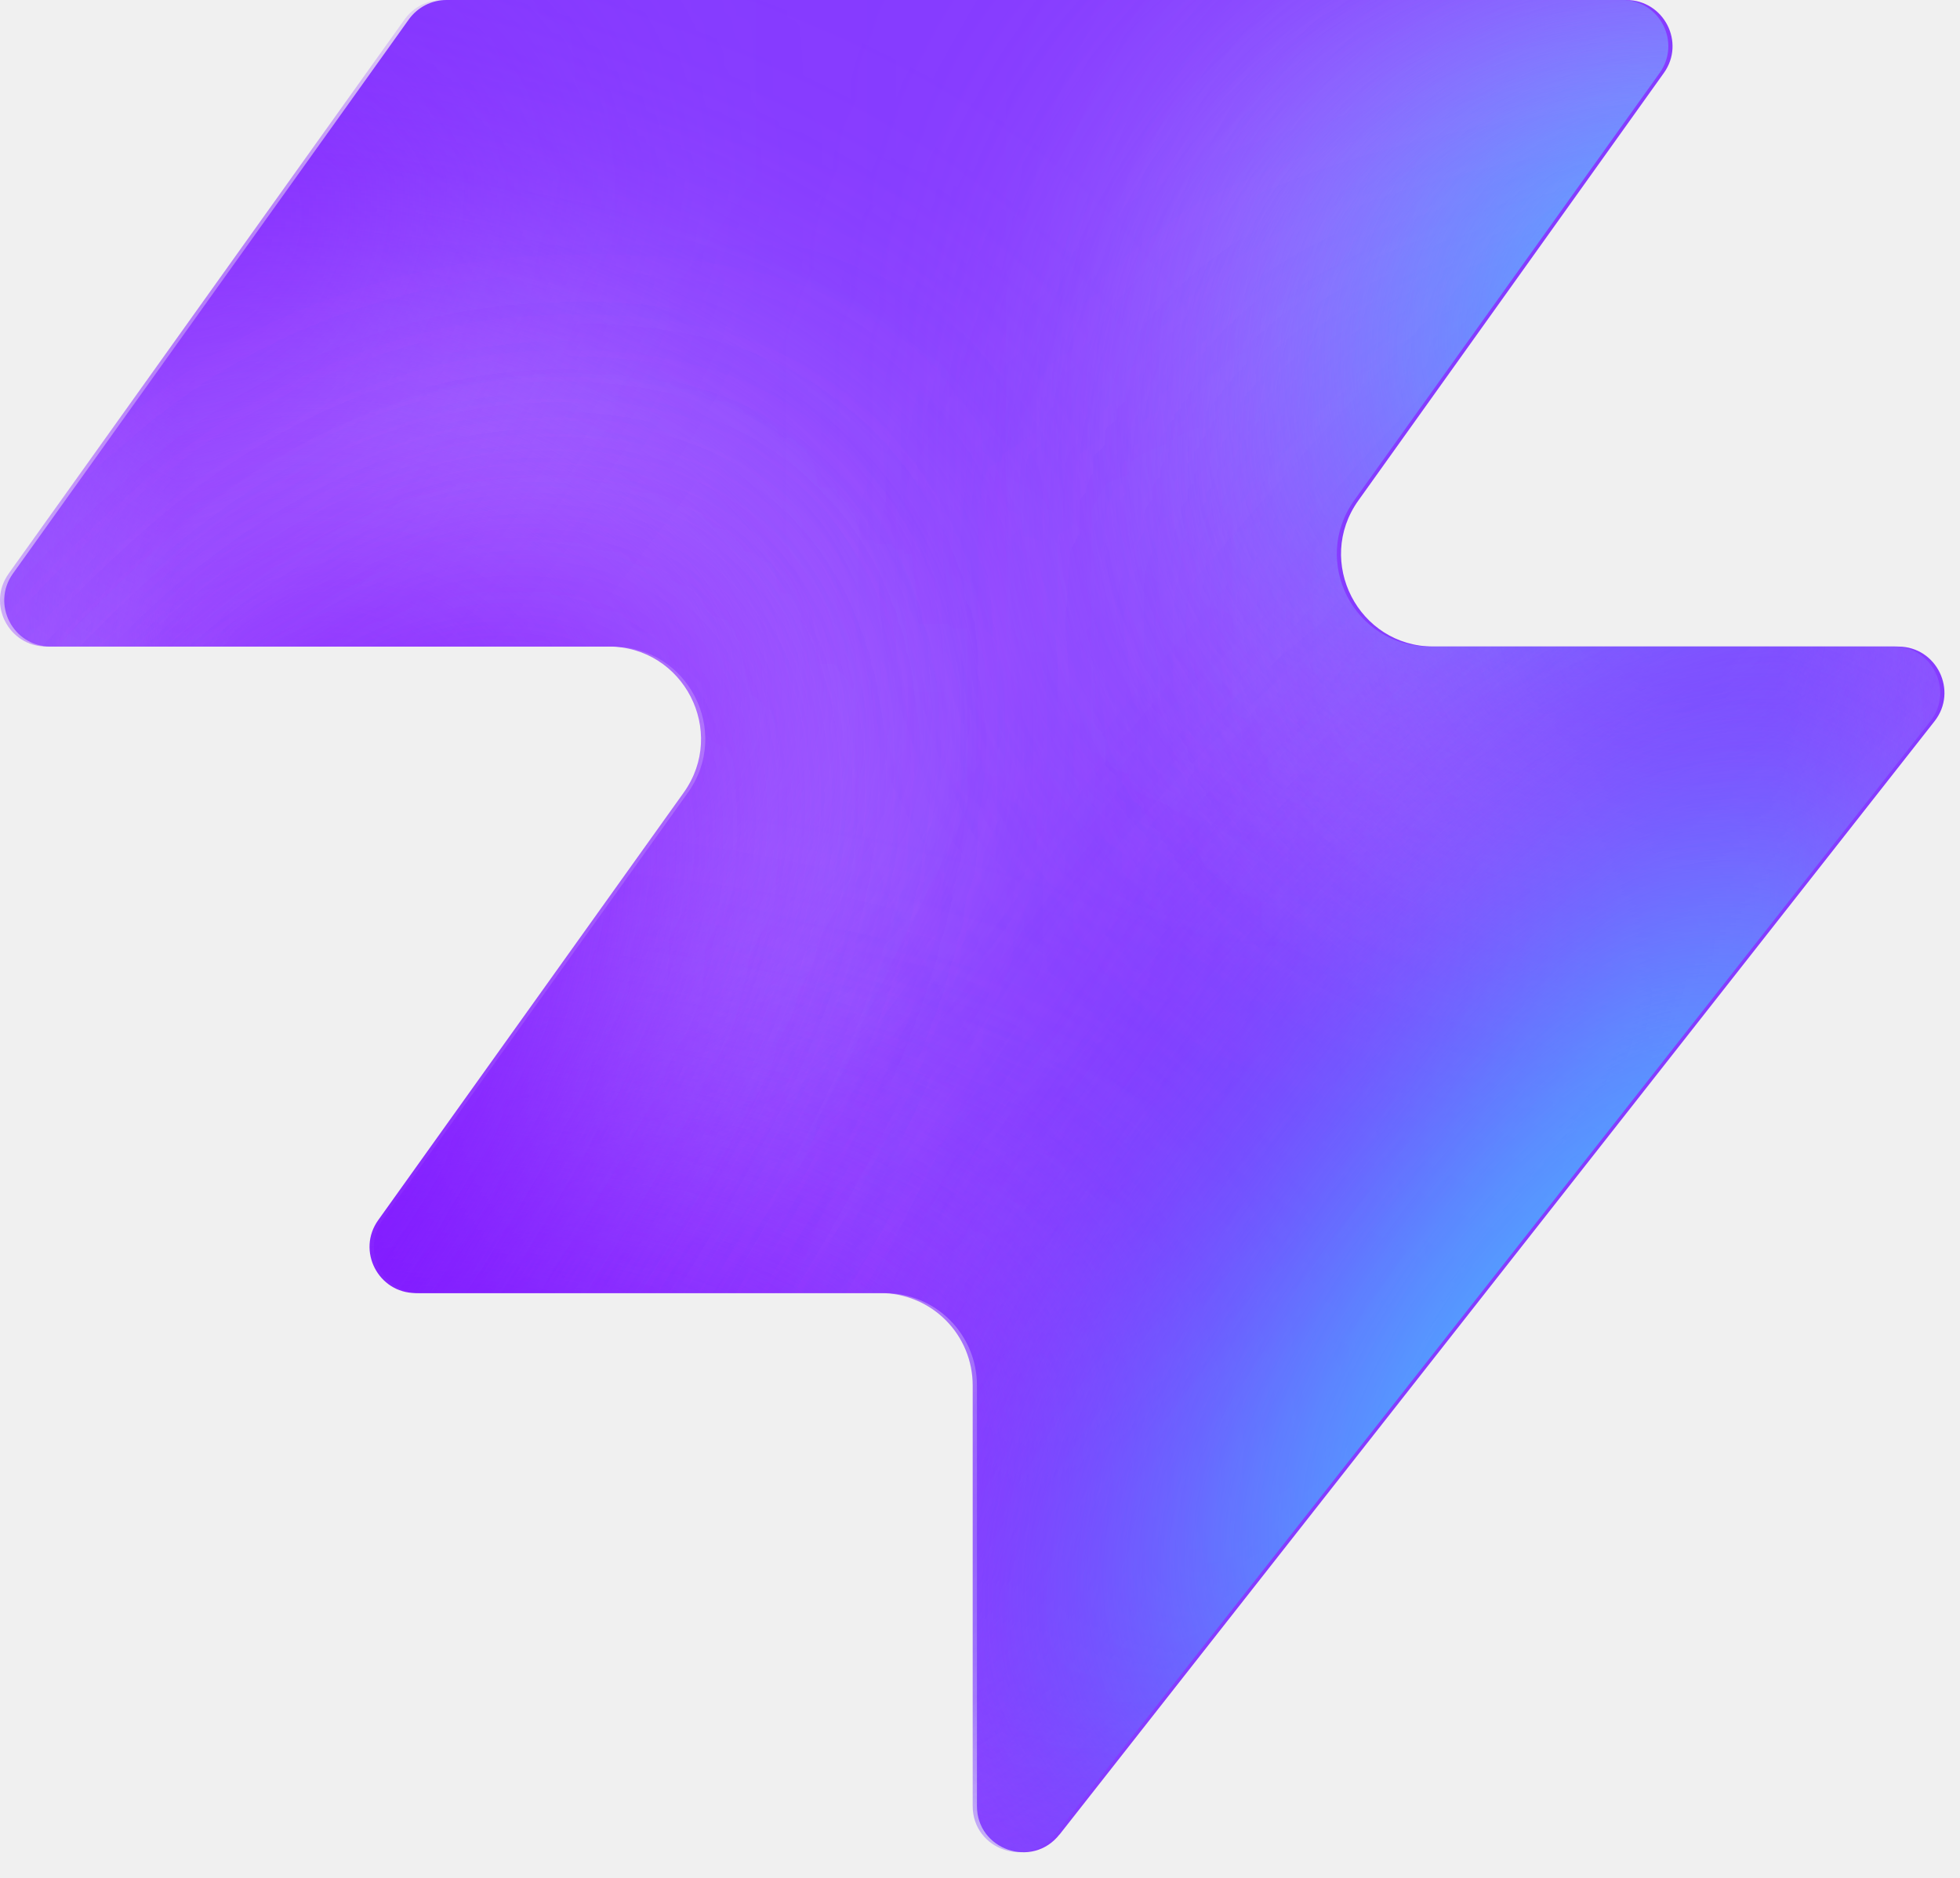
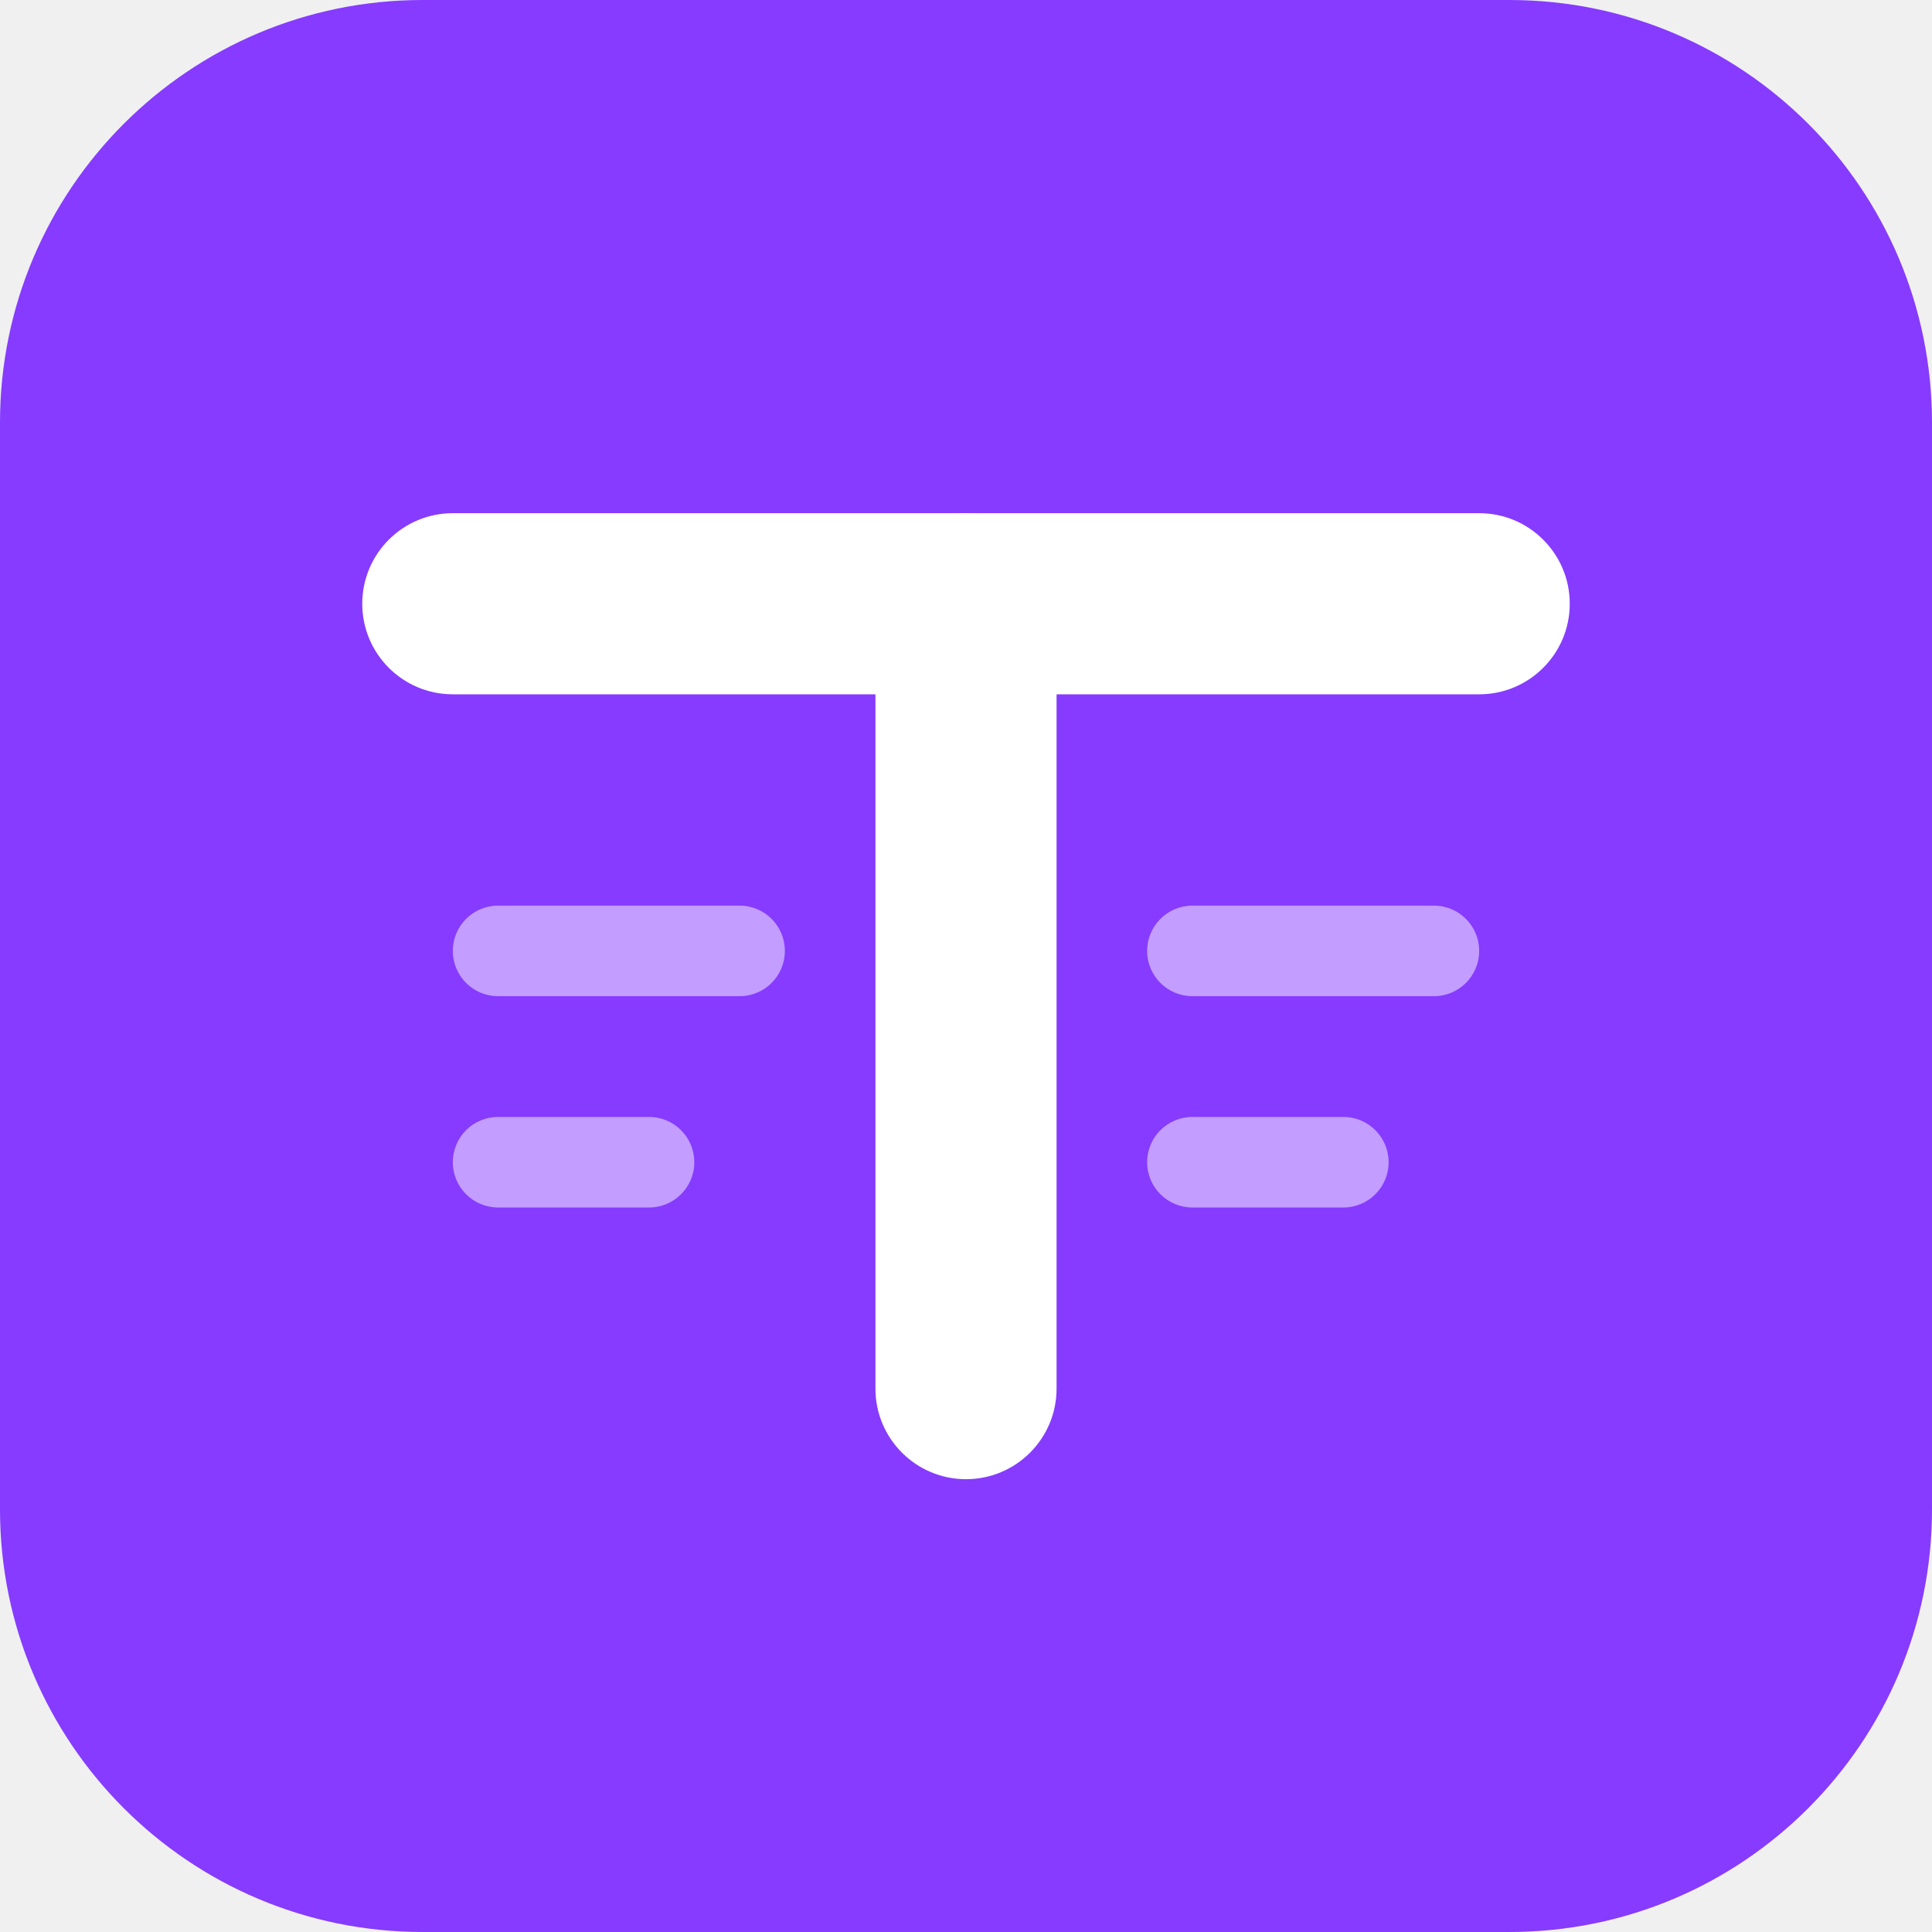
- <svg xmlns="http://www.w3.org/2000/svg" width="48" height="46" fill="none" viewBox="0 0 48 46">
-   <path fill="#863bff" d="M25.946 44.938c-.664.845-2.021.375-2.021-.698V33.937a2.26 2.26 0 0 0-2.262-2.262H10.287c-.92 0-1.456-1.04-.92-1.788l7.48-10.471c1.07-1.497 0-3.578-1.842-3.578H1.237c-.92 0-1.456-1.04-.92-1.788L10.013.474c.214-.297.556-.474.92-.474h28.894c.92 0 1.456 1.04.92 1.788l-7.48 10.471c-1.07 1.498 0 3.579 1.842 3.579h11.377c.943 0 1.473 1.088.89 1.83L25.947 44.94z" style="fill:#863bff;fill:color(display-p3 .525 .23 1);fill-opacity:1" />
-   <mask id="a" width="48" height="46" x="0" y="0" maskUnits="userSpaceOnUse" style="mask-type:alpha">
-     <path fill="#000" d="M25.842 44.938c-.664.844-2.021.375-2.021-.698V33.937a2.26 2.26 0 0 0-2.262-2.262H10.183c-.92 0-1.456-1.04-.92-1.788l7.48-10.471c1.07-1.498 0-3.579-1.842-3.579H1.133c-.92 0-1.456-1.04-.92-1.787L9.91.473c.214-.297.556-.474.92-.474h28.894c.92 0 1.456 1.04.92 1.788l-7.48 10.471c-1.07 1.498 0 3.578 1.842 3.578h11.377c.943 0 1.473 1.088.89 1.832L25.843 44.94z" style="fill:#000;fill-opacity:1" />
-   </mask>
-   <g mask="url(#a)">
-     <g filter="url(#b)">
-       <ellipse cx="5.508" cy="14.704" fill="#ede6ff" rx="5.508" ry="14.704" style="fill:#ede6ff;fill:color(display-p3 .927 .903 1);fill-opacity:1" transform="matrix(.00324 1 1 -.00324 -4.47 31.516)" />
-     </g>
-     <g filter="url(#c)">
-       <ellipse cx="10.399" cy="29.851" fill="#ede6ff" rx="10.399" ry="29.851" style="fill:#ede6ff;fill:color(display-p3 .927 .903 1);fill-opacity:1" transform="matrix(.00324 1 1 -.00324 -39.328 7.883)" />
-     </g>
-     <g filter="url(#d)">
-       <ellipse cx="5.508" cy="30.487" fill="#7e14ff" rx="5.508" ry="30.487" style="fill:#7e14ff;fill:color(display-p3 .492 .077 1);fill-opacity:1" transform="rotate(89.814 -25.913 -14.639)scale(1 -1)" />
-     </g>
-     <g filter="url(#e)">
-       <ellipse cx="5.508" cy="30.599" fill="#7e14ff" rx="5.508" ry="30.599" style="fill:#7e14ff;fill:color(display-p3 .492 .077 1);fill-opacity:1" transform="rotate(89.814 -32.644 -3.334)scale(1 -1)" />
-     </g>
-     <g filter="url(#f)">
-       <ellipse cx="5.508" cy="30.599" fill="#7e14ff" rx="5.508" ry="30.599" style="fill:#7e14ff;fill:color(display-p3 .492 .077 1);fill-opacity:1" transform="matrix(.00324 1 1 -.00324 -34.34 30.47)" />
-     </g>
-     <g filter="url(#g)">
-       <ellipse cx="14.072" cy="22.078" fill="#ede6ff" rx="14.072" ry="22.078" style="fill:#ede6ff;fill:color(display-p3 .927 .903 1);fill-opacity:1" transform="rotate(93.35 24.506 48.493)scale(-1 1)" />
-     </g>
-     <g filter="url(#h)">
-       <ellipse cx="3.47" cy="21.501" fill="#7e14ff" rx="3.47" ry="21.501" style="fill:#7e14ff;fill:color(display-p3 .492 .077 1);fill-opacity:1" transform="rotate(89.009 28.708 47.59)scale(-1 1)" />
-     </g>
-     <g filter="url(#i)">
-       <ellipse cx="3.47" cy="21.501" fill="#7e14ff" rx="3.47" ry="21.501" style="fill:#7e14ff;fill:color(display-p3 .492 .077 1);fill-opacity:1" transform="rotate(89.009 28.708 47.59)scale(-1 1)" />
-     </g>
-     <g filter="url(#j)">
-       <ellipse cx=".387" cy="8.972" fill="#7e14ff" rx="4.407" ry="29.108" style="fill:#7e14ff;fill:color(display-p3 .492 .077 1);fill-opacity:1" transform="rotate(39.51 .387 8.972)" />
-     </g>
-     <g filter="url(#k)">
-       <ellipse cx="47.523" cy="-6.092" fill="#7e14ff" rx="4.407" ry="29.108" style="fill:#7e14ff;fill:color(display-p3 .492 .077 1);fill-opacity:1" transform="rotate(37.892 47.523 -6.092)" />
-     </g>
-     <g filter="url(#l)">
-       <ellipse cx="41.412" cy="6.333" fill="#47bfff" rx="5.971" ry="9.665" style="fill:#47bfff;fill:color(display-p3 .28 .748 1);fill-opacity:1" transform="rotate(37.892 41.412 6.333)" />
-     </g>
-     <g filter="url(#m)">
-       <ellipse cx="-1.879" cy="38.332" fill="#7e14ff" rx="4.407" ry="29.108" style="fill:#7e14ff;fill:color(display-p3 .492 .077 1);fill-opacity:1" transform="rotate(37.892 -1.88 38.332)" />
-     </g>
-     <g filter="url(#n)">
-       <ellipse cx="-1.879" cy="38.332" fill="#7e14ff" rx="4.407" ry="29.108" style="fill:#7e14ff;fill:color(display-p3 .492 .077 1);fill-opacity:1" transform="rotate(37.892 -1.88 38.332)" />
-     </g>
-     <g filter="url(#o)">
-       <ellipse cx="35.651" cy="29.907" fill="#7e14ff" rx="4.407" ry="29.108" style="fill:#7e14ff;fill:color(display-p3 .492 .077 1);fill-opacity:1" transform="rotate(37.892 35.651 29.907)" />
-     </g>
-     <g filter="url(#p)">
-       <ellipse cx="38.418" cy="32.4" fill="#47bfff" rx="5.971" ry="15.297" style="fill:#47bfff;fill:color(display-p3 .28 .748 1);fill-opacity:1" transform="rotate(37.892 38.418 32.4)" />
-     </g>
-   </g>
-   <defs>
-     <filter id="b" width="60.045" height="41.654" x="-19.77" y="16.149" color-interpolation-filters="sRGB" filterUnits="userSpaceOnUse">
-       <feFlood flood-opacity="0" result="BackgroundImageFix" />
-       <feBlend in="SourceGraphic" in2="BackgroundImageFix" result="shape" />
-       <feGaussianBlur result="effect1_foregroundBlur_2002_17158" stdDeviation="7.659" />
-     </filter>
-     <filter id="c" width="90.34" height="51.437" x="-54.613" y="-7.533" color-interpolation-filters="sRGB" filterUnits="userSpaceOnUse">
-       <feFlood flood-opacity="0" result="BackgroundImageFix" />
-       <feBlend in="SourceGraphic" in2="BackgroundImageFix" result="shape" />
-       <feGaussianBlur result="effect1_foregroundBlur_2002_17158" stdDeviation="7.659" />
-     </filter>
-     <filter id="d" width="79.355" height="29.4" x="-49.64" y="2.03" color-interpolation-filters="sRGB" filterUnits="userSpaceOnUse">
-       <feFlood flood-opacity="0" result="BackgroundImageFix" />
-       <feBlend in="SourceGraphic" in2="BackgroundImageFix" result="shape" />
-       <feGaussianBlur result="effect1_foregroundBlur_2002_17158" stdDeviation="4.596" />
-     </filter>
-     <filter id="e" width="79.579" height="29.4" x="-45.045" y="20.029" color-interpolation-filters="sRGB" filterUnits="userSpaceOnUse">
-       <feFlood flood-opacity="0" result="BackgroundImageFix" />
-       <feBlend in="SourceGraphic" in2="BackgroundImageFix" result="shape" />
-       <feGaussianBlur result="effect1_foregroundBlur_2002_17158" stdDeviation="4.596" />
-     </filter>
-     <filter id="f" width="79.579" height="29.4" x="-43.513" y="21.178" color-interpolation-filters="sRGB" filterUnits="userSpaceOnUse">
-       <feFlood flood-opacity="0" result="BackgroundImageFix" />
-       <feBlend in="SourceGraphic" in2="BackgroundImageFix" result="shape" />
-       <feGaussianBlur result="effect1_foregroundBlur_2002_17158" stdDeviation="4.596" />
-     </filter>
-     <filter id="g" width="74.749" height="58.852" x="15.756" y="-17.901" color-interpolation-filters="sRGB" filterUnits="userSpaceOnUse">
-       <feFlood flood-opacity="0" result="BackgroundImageFix" />
-       <feBlend in="SourceGraphic" in2="BackgroundImageFix" result="shape" />
-       <feGaussianBlur result="effect1_foregroundBlur_2002_17158" stdDeviation="7.659" />
-     </filter>
-     <filter id="h" width="61.377" height="25.362" x="23.548" y="2.284" color-interpolation-filters="sRGB" filterUnits="userSpaceOnUse">
-       <feFlood flood-opacity="0" result="BackgroundImageFix" />
-       <feBlend in="SourceGraphic" in2="BackgroundImageFix" result="shape" />
-       <feGaussianBlur result="effect1_foregroundBlur_2002_17158" stdDeviation="4.596" />
-     </filter>
-     <filter id="i" width="61.377" height="25.362" x="23.548" y="2.284" color-interpolation-filters="sRGB" filterUnits="userSpaceOnUse">
-       <feFlood flood-opacity="0" result="BackgroundImageFix" />
-       <feBlend in="SourceGraphic" in2="BackgroundImageFix" result="shape" />
-       <feGaussianBlur result="effect1_foregroundBlur_2002_17158" stdDeviation="4.596" />
-     </filter>
-     <filter id="j" width="56.045" height="63.649" x="-27.636" y="-22.853" color-interpolation-filters="sRGB" filterUnits="userSpaceOnUse">
-       <feFlood flood-opacity="0" result="BackgroundImageFix" />
-       <feBlend in="SourceGraphic" in2="BackgroundImageFix" result="shape" />
-       <feGaussianBlur result="effect1_foregroundBlur_2002_17158" stdDeviation="4.596" />
-     </filter>
-     <filter id="k" width="54.814" height="64.646" x="20.116" y="-38.415" color-interpolation-filters="sRGB" filterUnits="userSpaceOnUse">
-       <feFlood flood-opacity="0" result="BackgroundImageFix" />
-       <feBlend in="SourceGraphic" in2="BackgroundImageFix" result="shape" />
-       <feGaussianBlur result="effect1_foregroundBlur_2002_17158" stdDeviation="4.596" />
-     </filter>
-     <filter id="l" width="33.541" height="35.313" x="24.641" y="-11.323" color-interpolation-filters="sRGB" filterUnits="userSpaceOnUse">
-       <feFlood flood-opacity="0" result="BackgroundImageFix" />
-       <feBlend in="SourceGraphic" in2="BackgroundImageFix" result="shape" />
-       <feGaussianBlur result="effect1_foregroundBlur_2002_17158" stdDeviation="4.596" />
-     </filter>
-     <filter id="m" width="54.814" height="64.646" x="-29.286" y="6.009" color-interpolation-filters="sRGB" filterUnits="userSpaceOnUse">
-       <feFlood flood-opacity="0" result="BackgroundImageFix" />
-       <feBlend in="SourceGraphic" in2="BackgroundImageFix" result="shape" />
-       <feGaussianBlur result="effect1_foregroundBlur_2002_17158" stdDeviation="4.596" />
-     </filter>
-     <filter id="n" width="54.814" height="64.646" x="-29.286" y="6.009" color-interpolation-filters="sRGB" filterUnits="userSpaceOnUse">
-       <feFlood flood-opacity="0" result="BackgroundImageFix" />
-       <feBlend in="SourceGraphic" in2="BackgroundImageFix" result="shape" />
-       <feGaussianBlur result="effect1_foregroundBlur_2002_17158" stdDeviation="4.596" />
-     </filter>
-     <filter id="o" width="54.814" height="64.646" x="8.244" y="-2.416" color-interpolation-filters="sRGB" filterUnits="userSpaceOnUse">
-       <feFlood flood-opacity="0" result="BackgroundImageFix" />
-       <feBlend in="SourceGraphic" in2="BackgroundImageFix" result="shape" />
-       <feGaussianBlur result="effect1_foregroundBlur_2002_17158" stdDeviation="4.596" />
-     </filter>
-     <filter id="p" width="39.409" height="43.623" x="18.713" y="10.588" color-interpolation-filters="sRGB" filterUnits="userSpaceOnUse">
-       <feFlood flood-opacity="0" result="BackgroundImageFix" />
-       <feBlend in="SourceGraphic" in2="BackgroundImageFix" result="shape" />
-       <feGaussianBlur result="effect1_foregroundBlur_2002_17158" stdDeviation="4.596" />
-     </filter>
-   </defs>
+ <svg xmlns="http://www.w3.org/2000/svg" viewBox="0 0 32 32" fill="none">
+   <rect width="32" height="32" rx="7" fill="#863bff" />
+   <rect x="6" y="8.5" width="20" height="3" rx="1.5" fill="white" />
+   <rect x="14.5" y="8.5" width="3" height="16" rx="1.5" fill="white" />
+   <rect x="7.5" y="15" width="5.5" height="1.5" rx="0.75" fill="white" opacity="0.5" />
+   <rect x="7.5" y="18.5" width="4" height="1.5" rx="0.75" fill="white" opacity="0.5" />
+   <rect x="19" y="15" width="5.5" height="1.5" rx="0.75" fill="white" opacity="0.5" />
+   <rect x="19" y="18.5" width="4" height="1.5" rx="0.75" fill="white" opacity="0.5" />
</svg>
